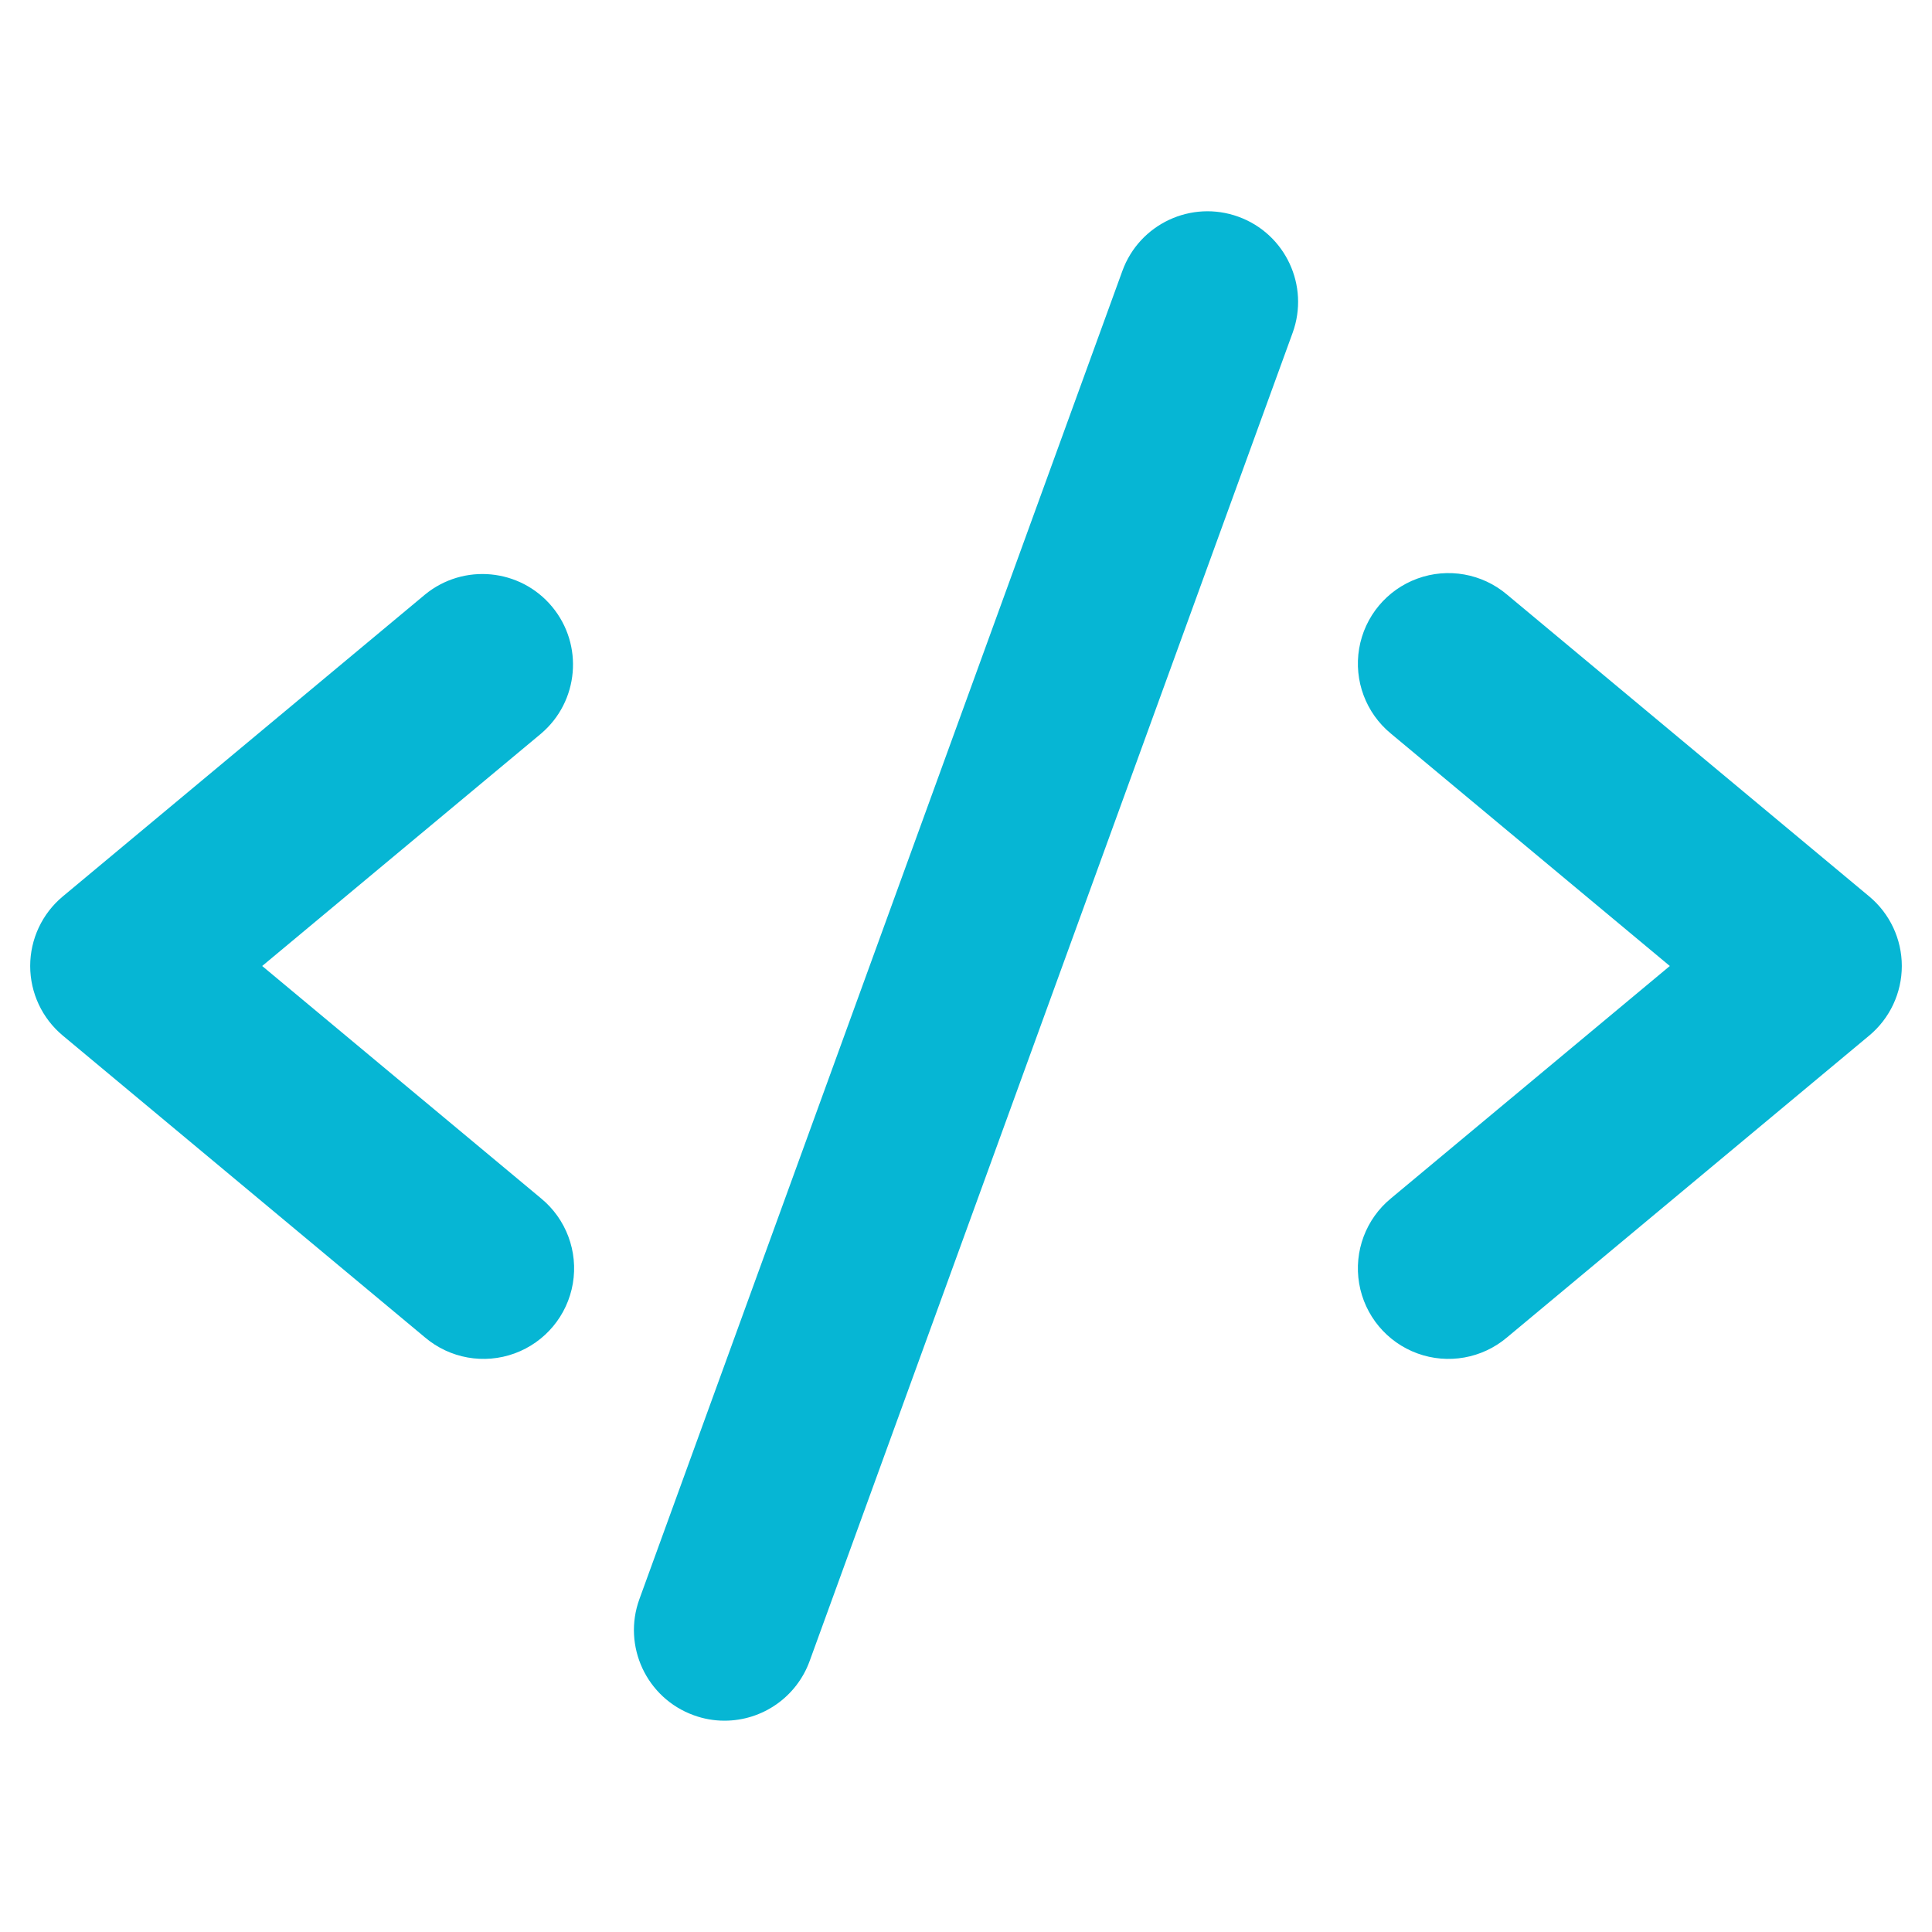
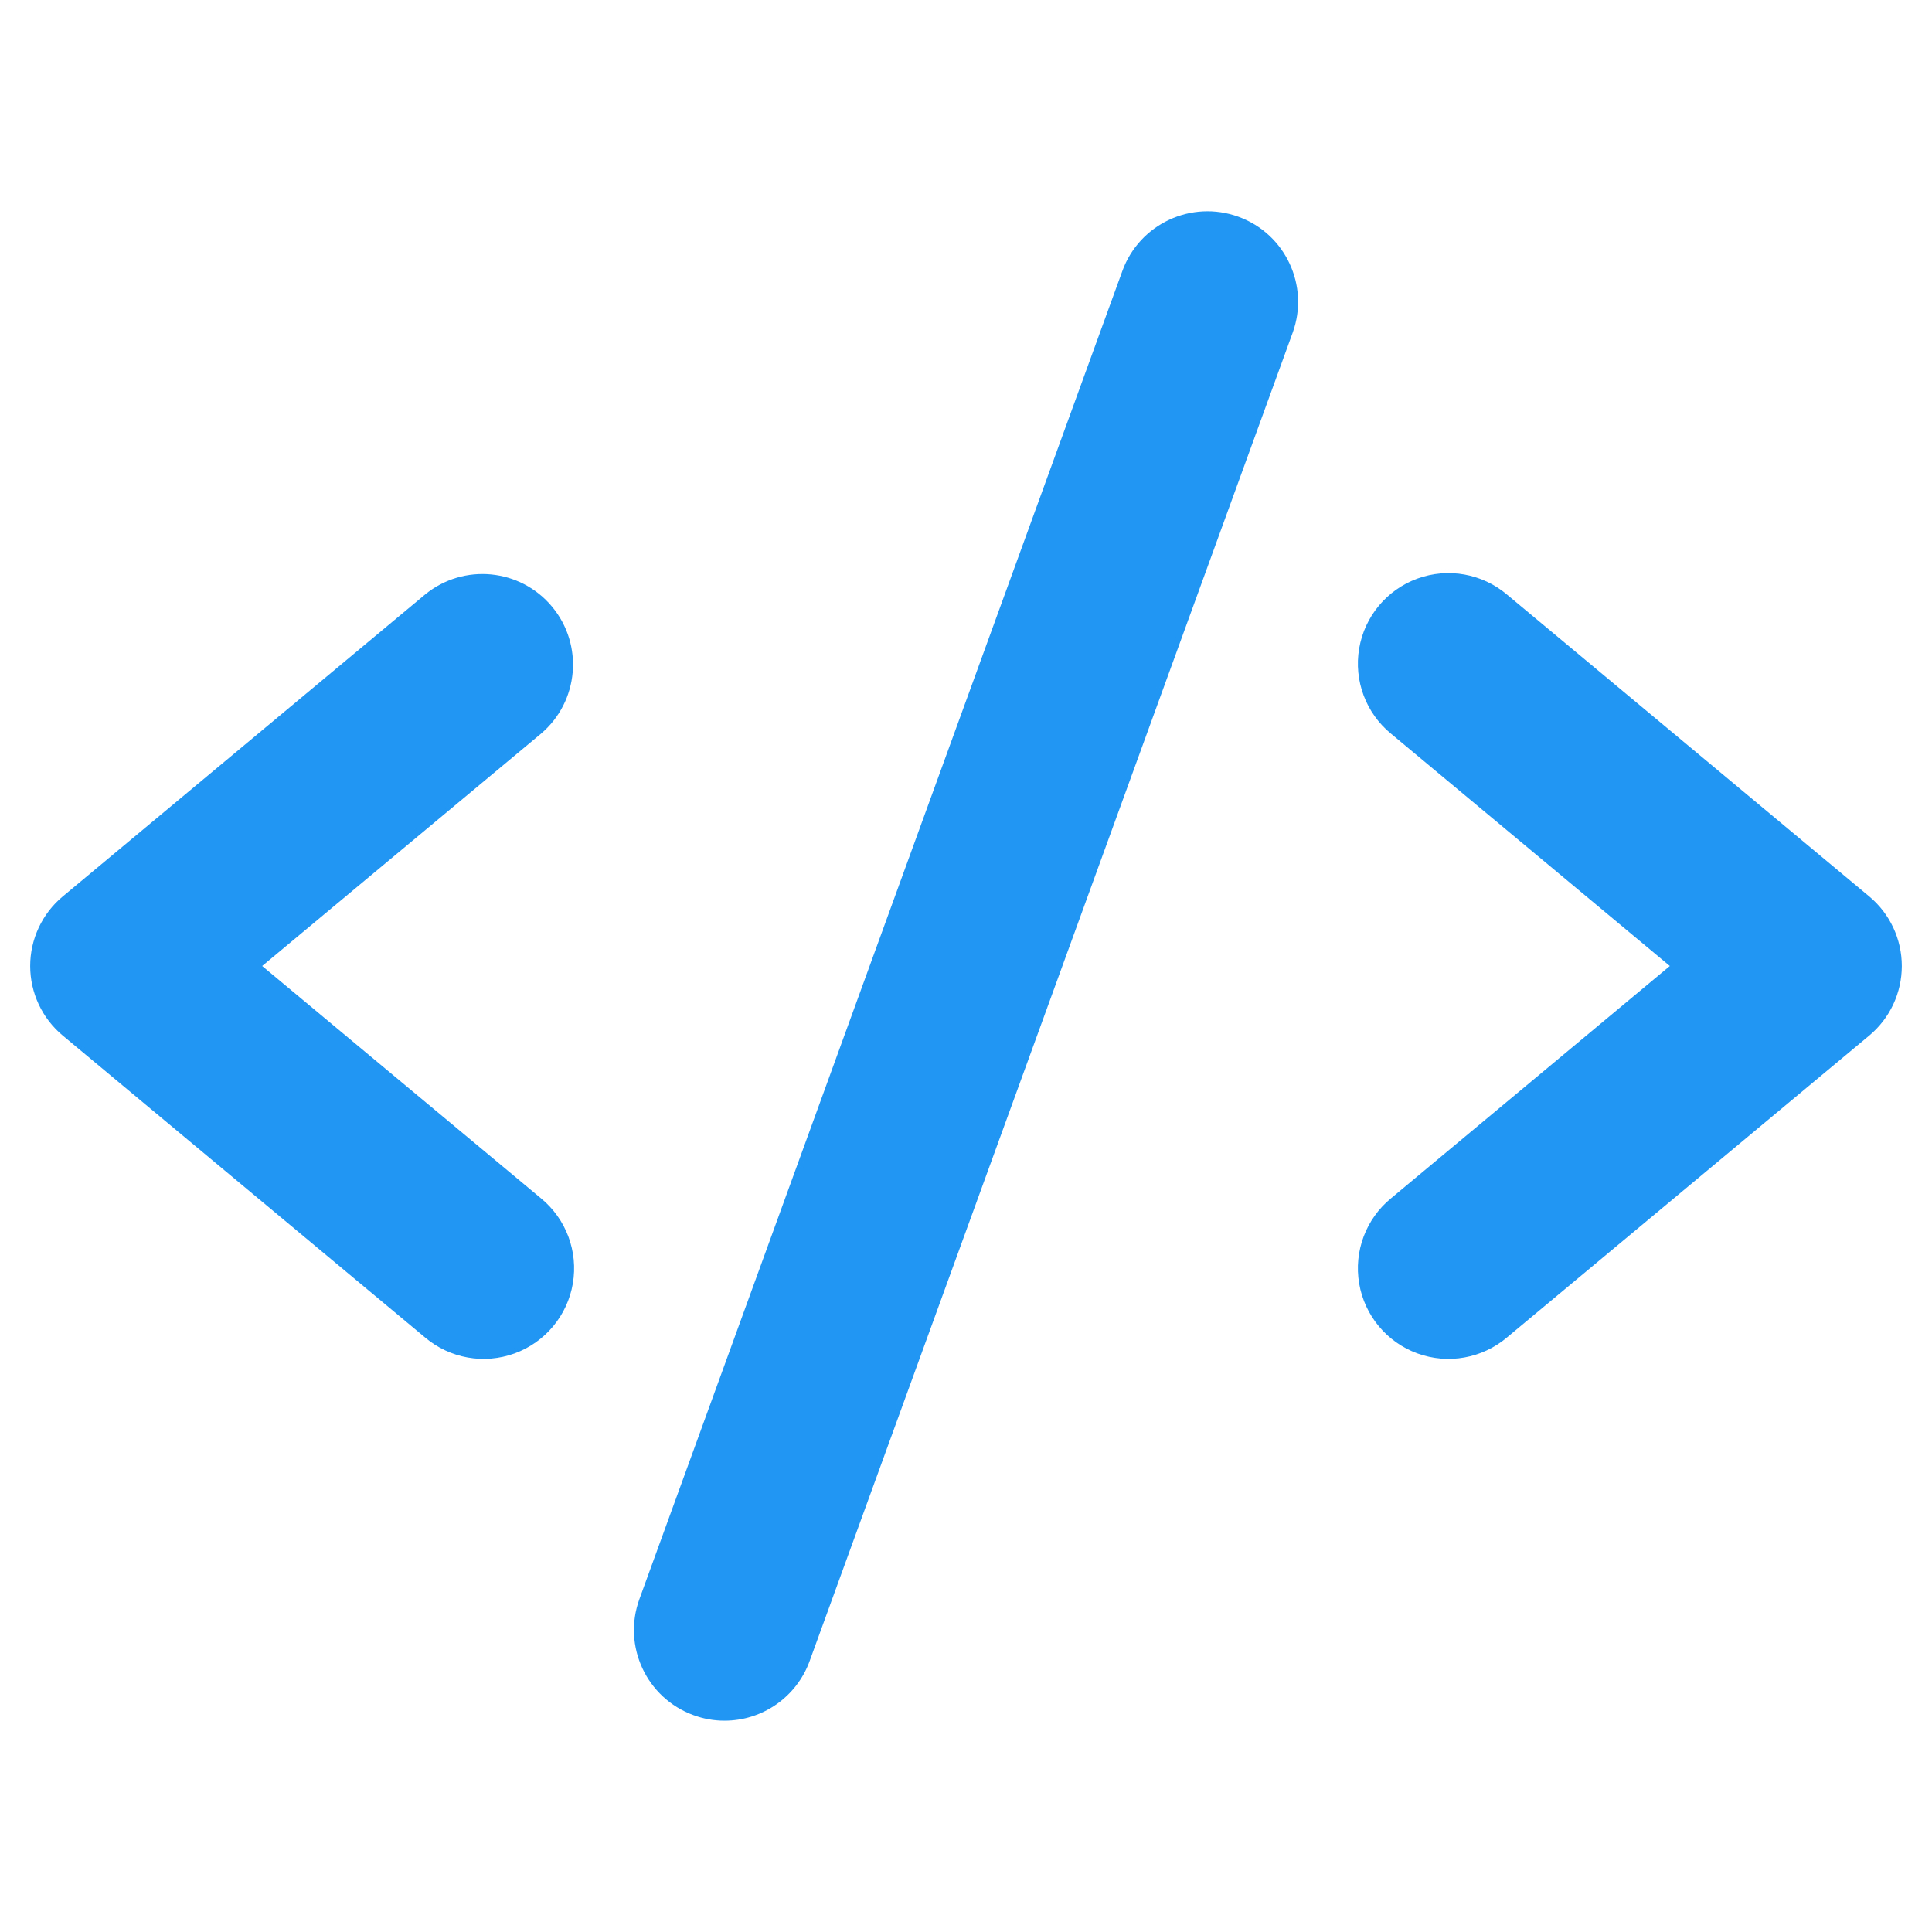
<svg xmlns="http://www.w3.org/2000/svg" width="4.5rem" height="4.5rem" viewBox="0 0 256 256">
-   <path fill="#06b6d4" d="M71.68 97.22L34.74 128l36.94 30.78a12 12 0 1 1-15.36 18.44l-48-40a12 12 0 0 1 0-18.44l48-40a12 12 0 0 1 15.36 18.44Zm176 21.56l-48-40a12 12 0 1 0-15.36 18.44L221.26 128l-36.94 30.78a12 12 0 1 0 15.36 18.44l48-40a12 12 0 0 0 0-18.44ZM164.1 28.72a12 12 0 0 0-15.38 7.18l-64 176a12 12 0 0 0 7.18 15.37a11.79 11.79 0 0 0 4.1.73a12 12 0 0 0 11.28-7.9l64-176a12 12 0 0 0-7.18-15.38Z" />
+   <path fill="#2196F3" d="M71.68 97.22L34.74 128l36.94 30.78a12 12 0 1 1-15.36 18.44l-48-40a12 12 0 0 1 0-18.44l48-40a12 12 0 0 1 15.36 18.44Zm176 21.56l-48-40a12 12 0 1 0-15.36 18.44L221.26 128l-36.94 30.78a12 12 0 1 0 15.36 18.44l48-40a12 12 0 0 0 0-18.44ZM164.1 28.72a12 12 0 0 0-15.38 7.18l-64 176a12 12 0 0 0 7.18 15.37a11.79 11.79 0 0 0 4.1.73a12 12 0 0 0 11.28-7.9l64-176a12 12 0 0 0-7.18-15.38Z" />
</svg>
